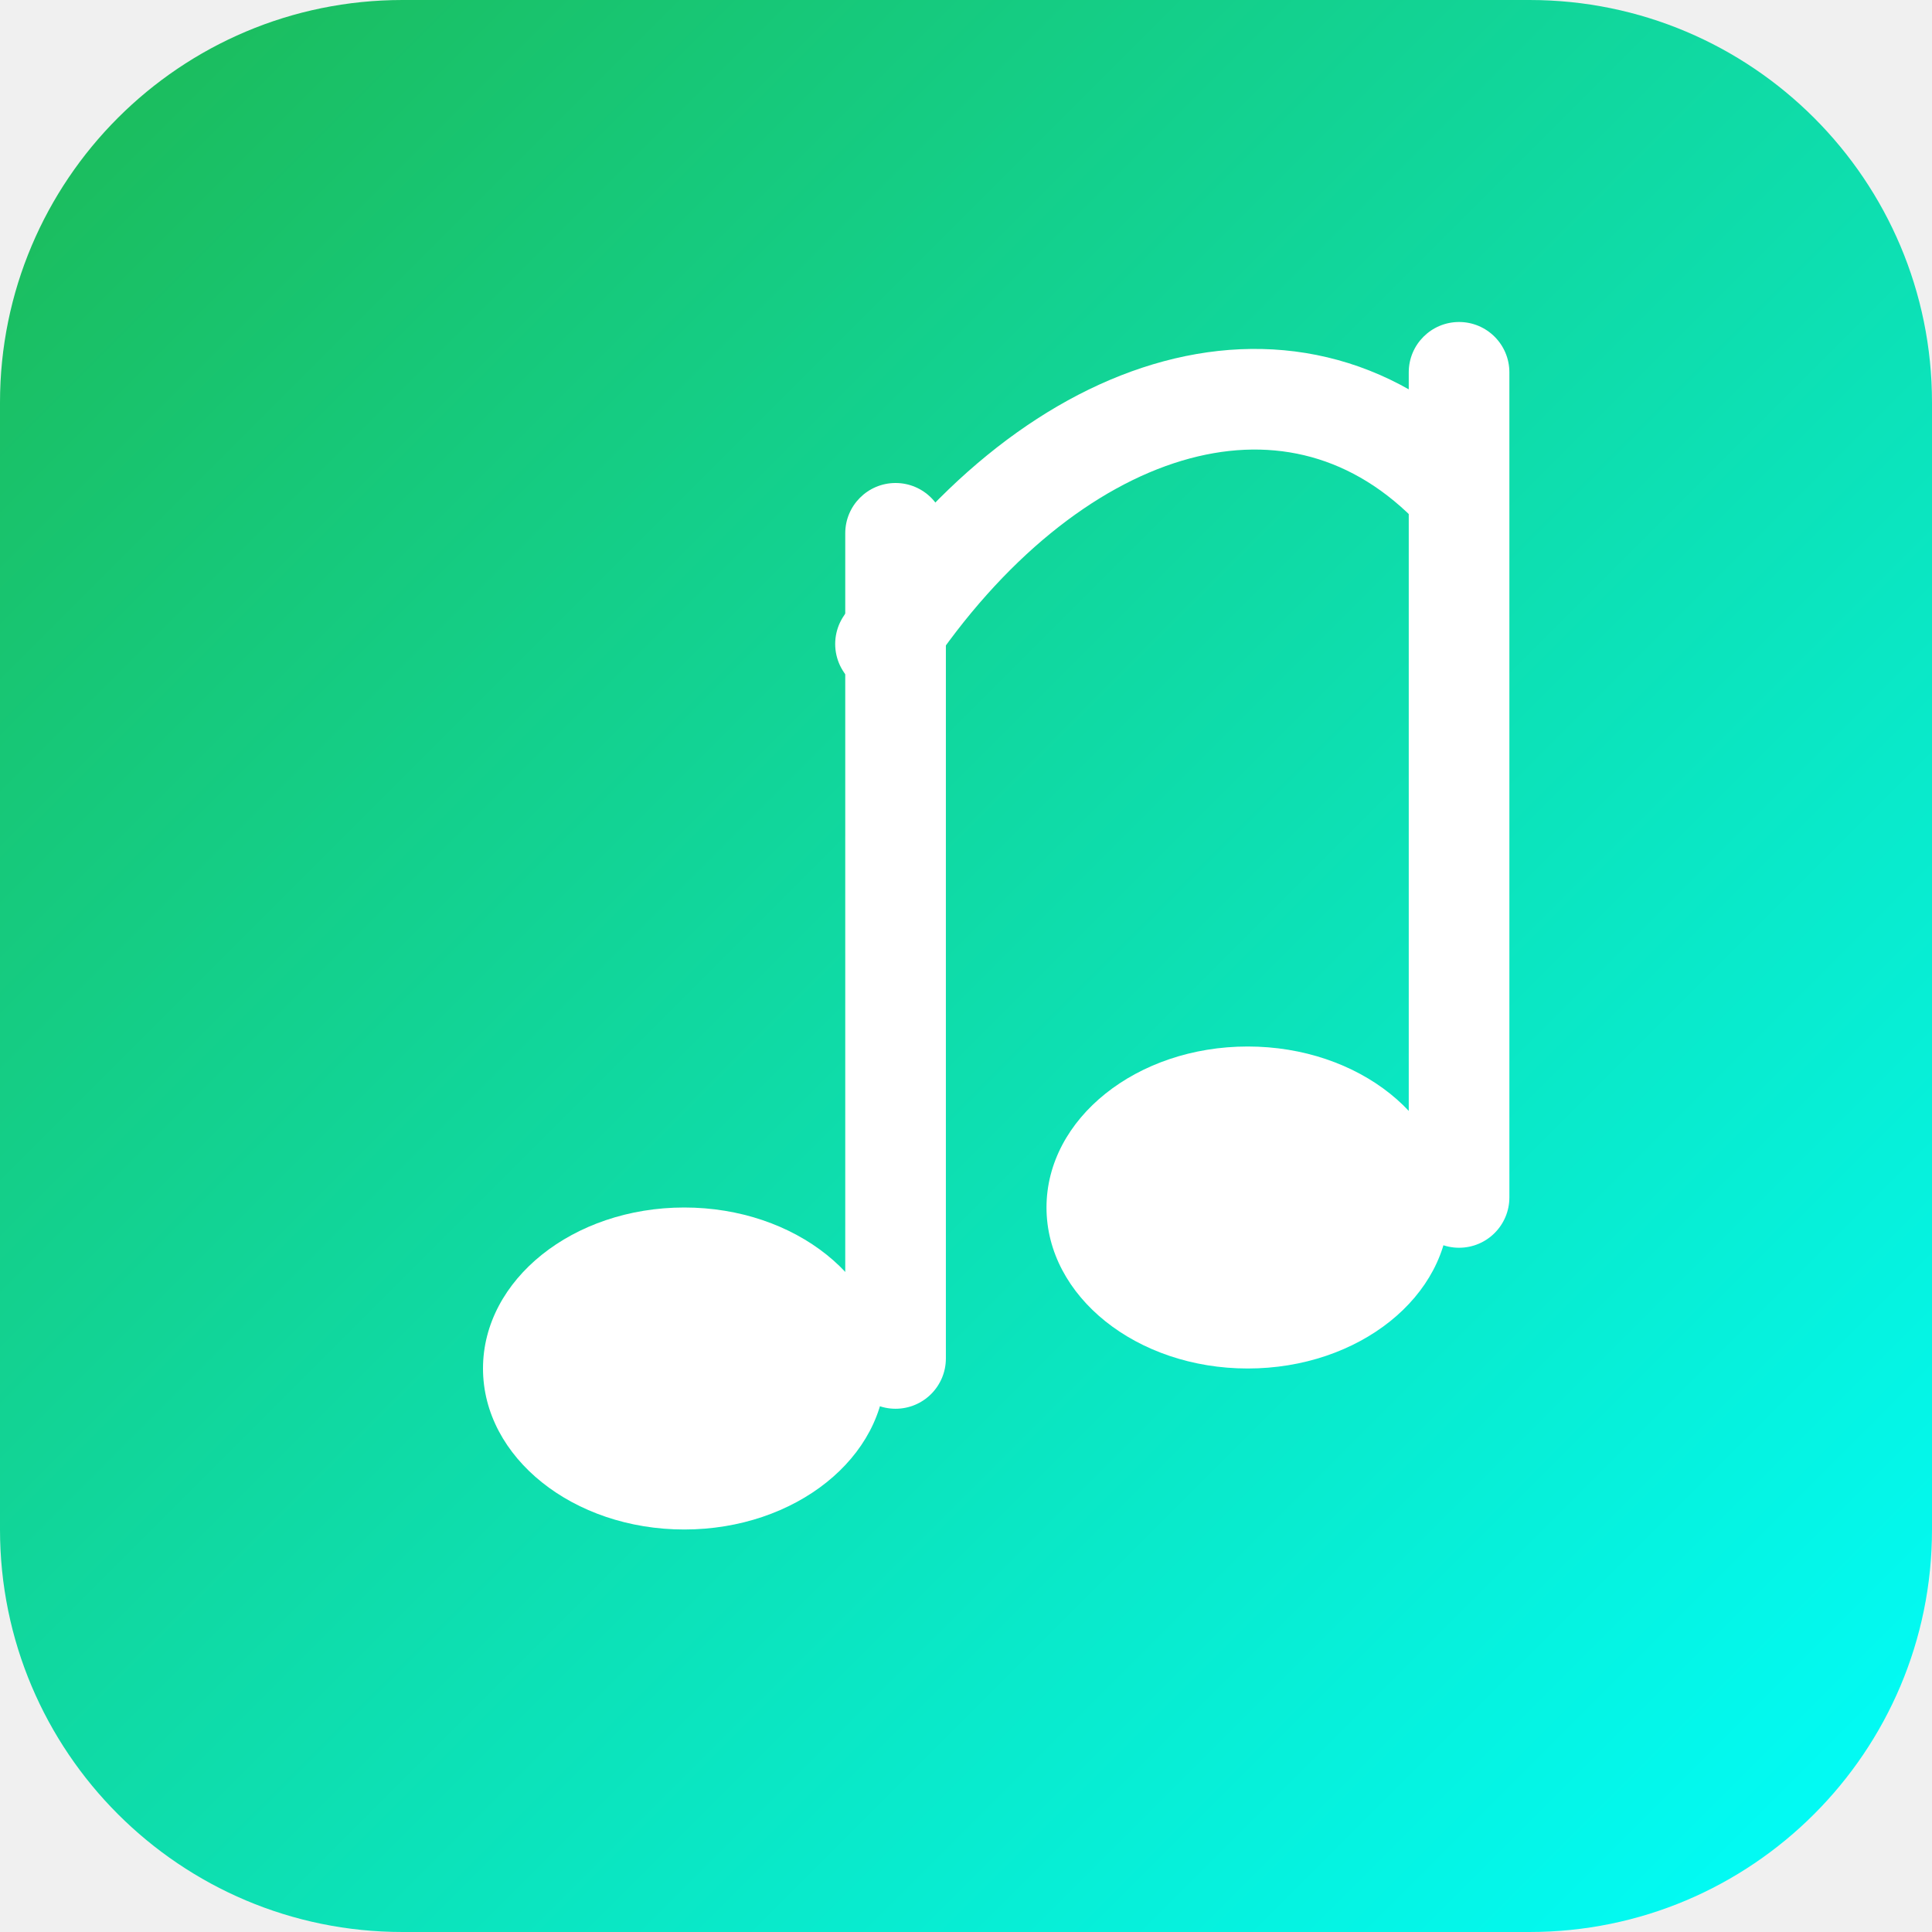
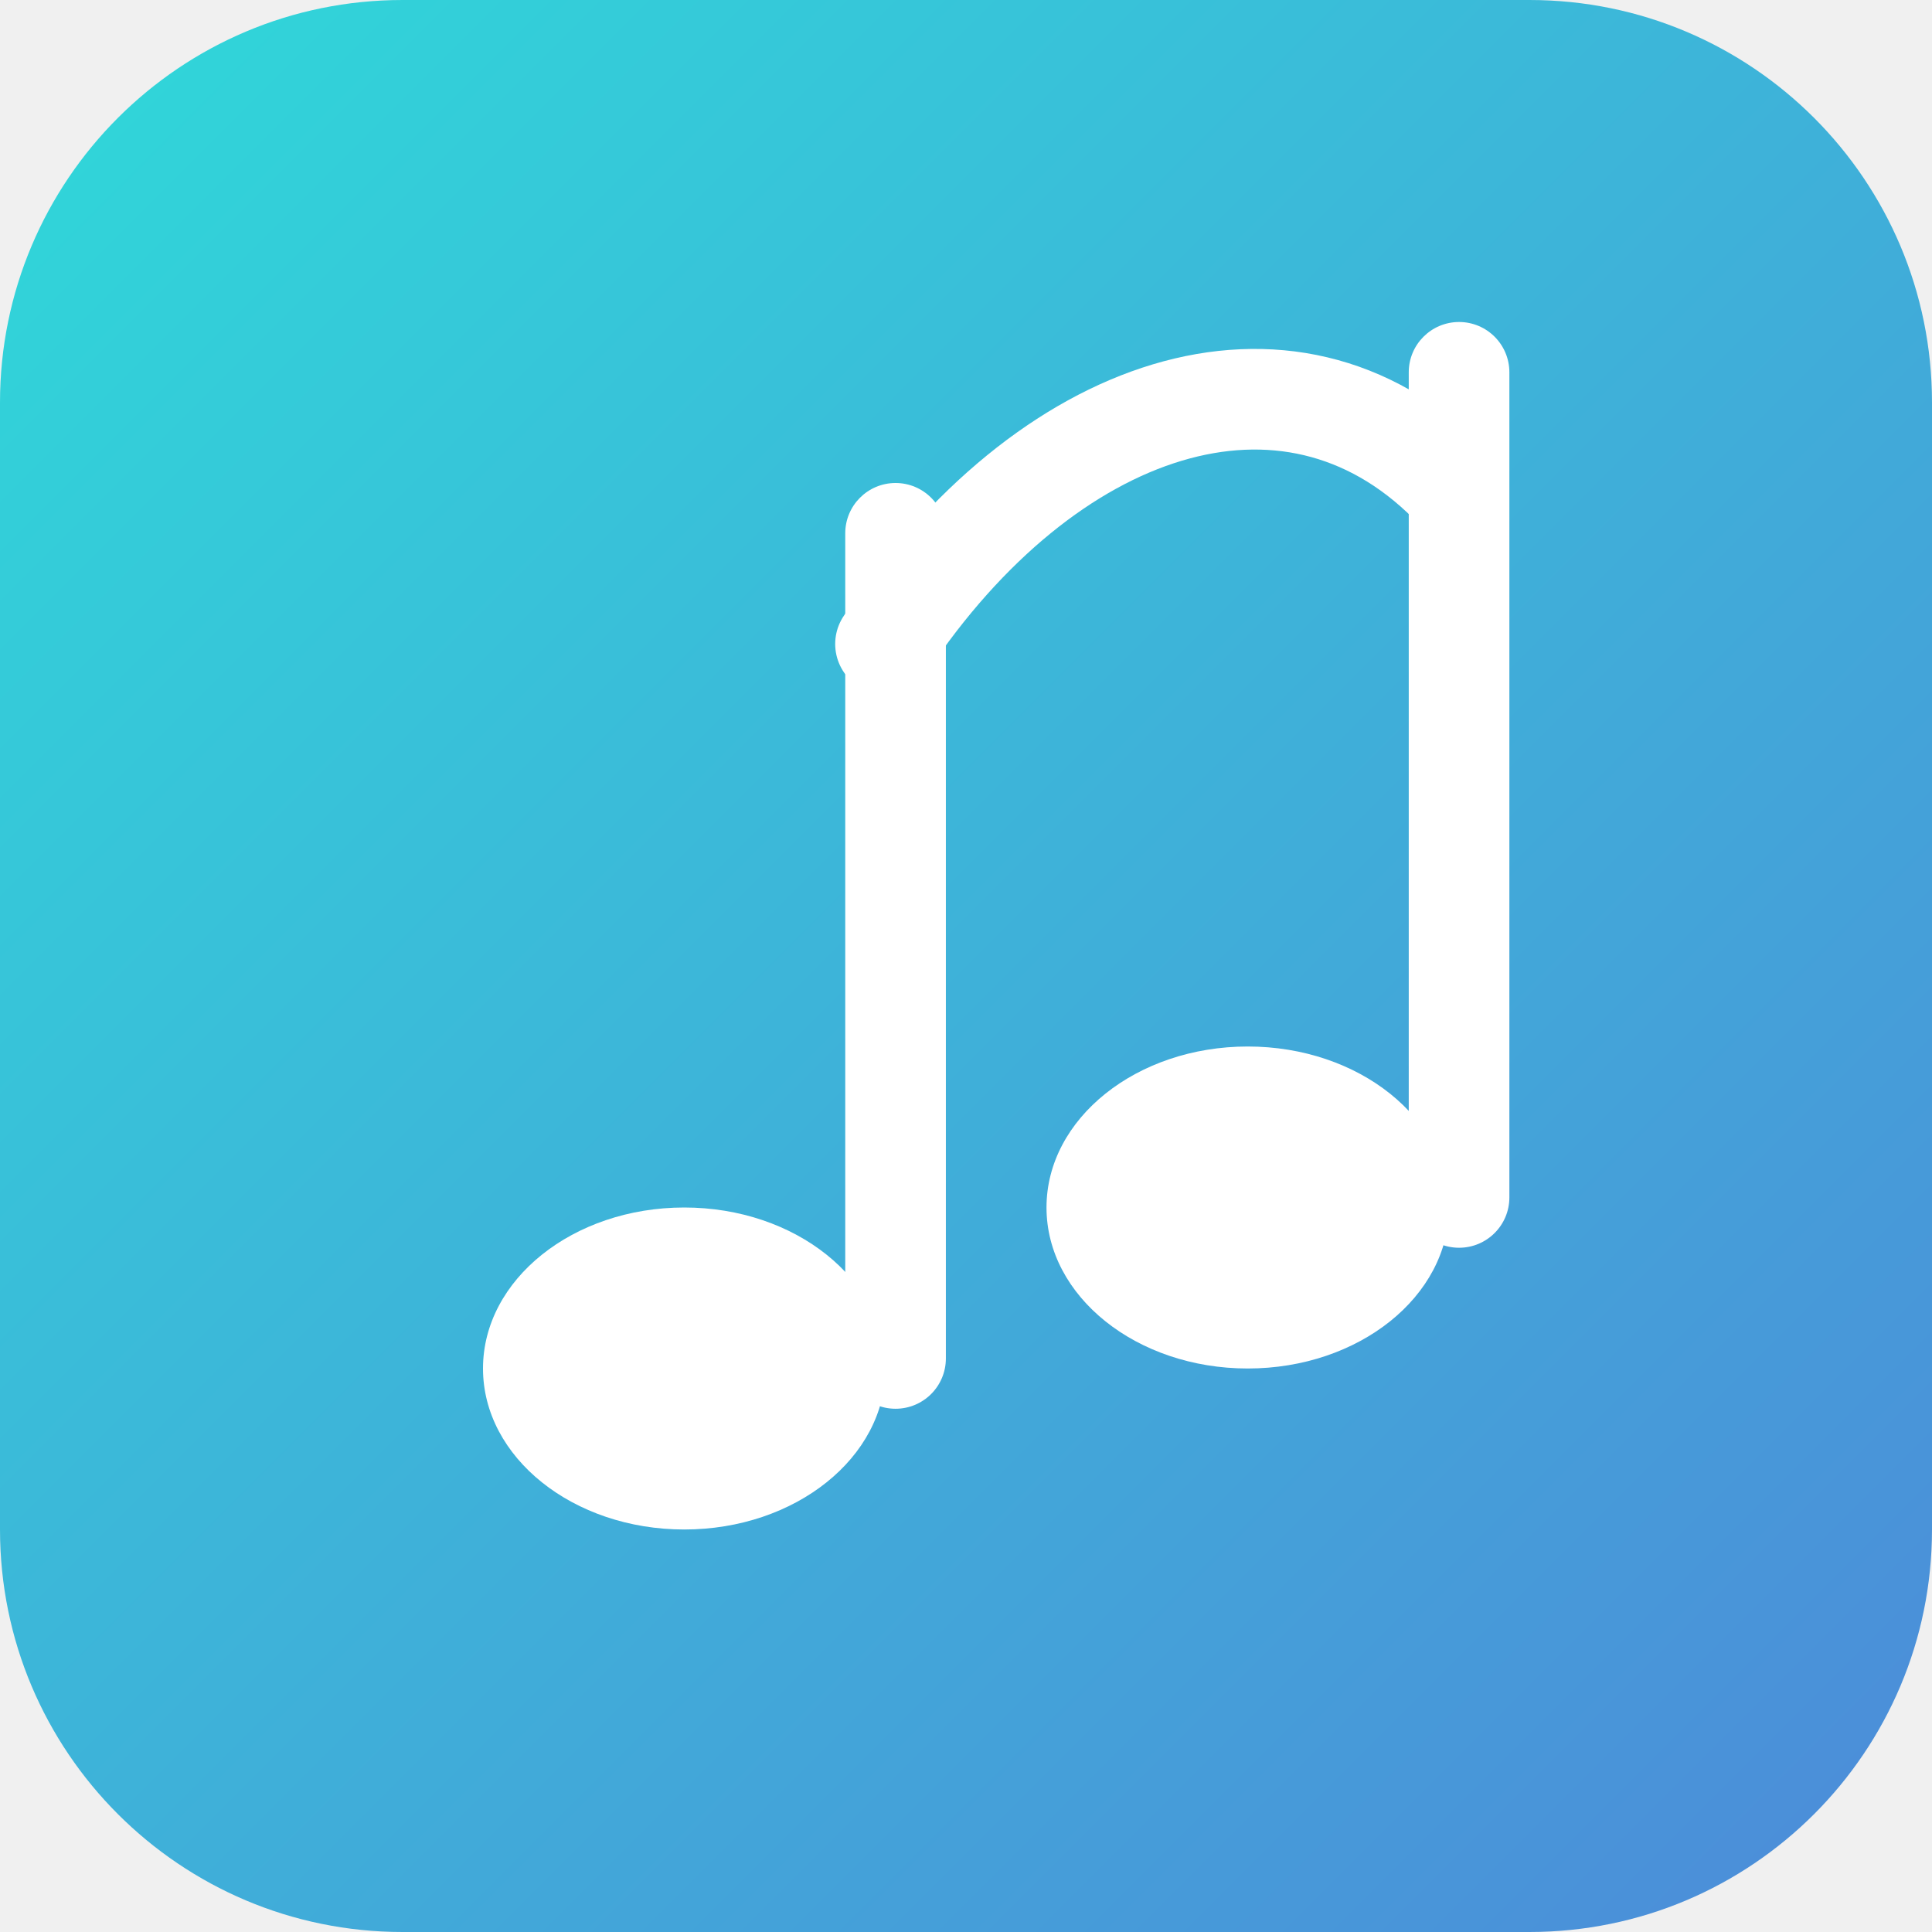
<svg xmlns="http://www.w3.org/2000/svg" viewBox="0 0 96 96" width="96" height="96">
  <defs>
    <linearGradient id="bg" x1="0%" y1="0%" x2="100%" y2="100%">
-       <stop offset="0%" style="stop-color:#1DB954" />
-       <stop offset="100%" style="stop-color:#00FFFF" />
+       <stop offset="0%" style="stop-color:#2fd9d9" />
+       <stop offset="100%" style="stop-color:#4d8ad9" />
    </linearGradient>
  </defs>
  <rect width="96" height="96" rx="20" fill="url(#bg)" />
  <g transform="translate(24, 16)" fill="#fff">
    <ellipse cx="10" cy="52" rx="10" ry="8" />
    <rect x="18" y="8" width="5" height="46" rx="2.5" />
    <ellipse cx="38" cy="44" rx="10" ry="8" />
    <rect x="46" y="0" width="5" height="46" rx="2.5" />
    <path d="M20 16 C28 4, 40 0, 48 8" stroke="#fff" stroke-width="5" fill="none" stroke-linecap="round" />
  </g>
</svg>
